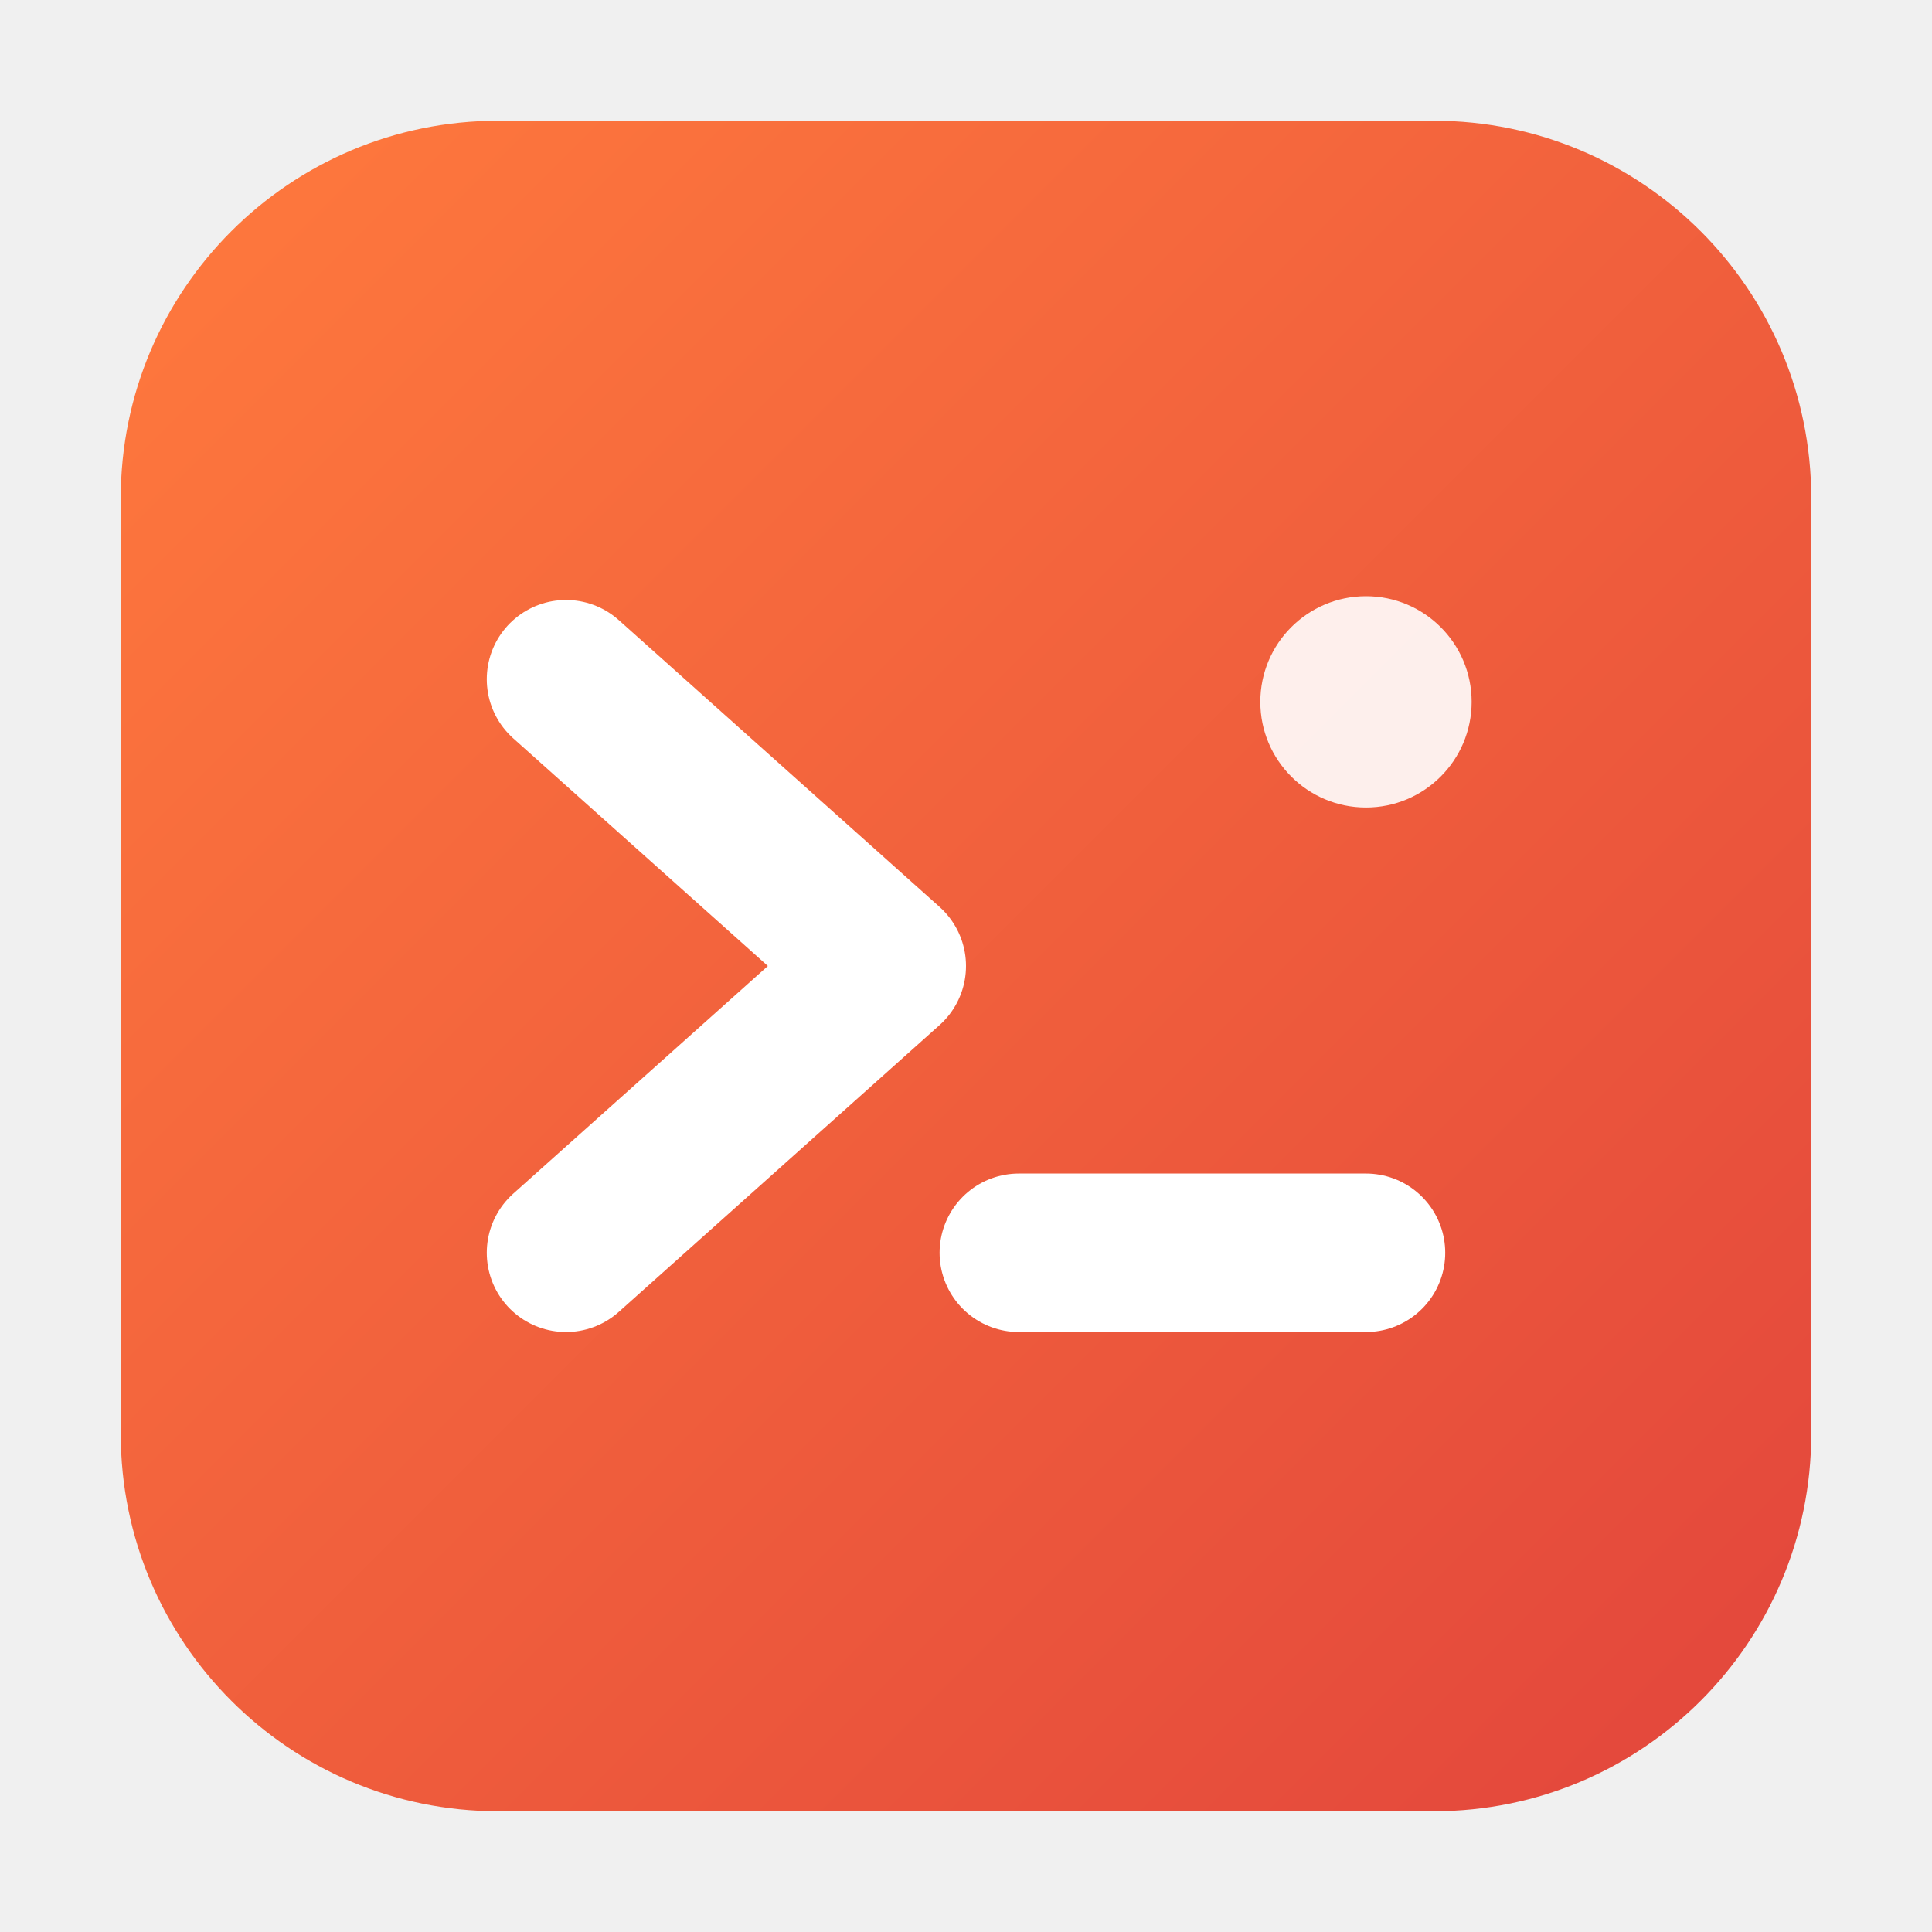
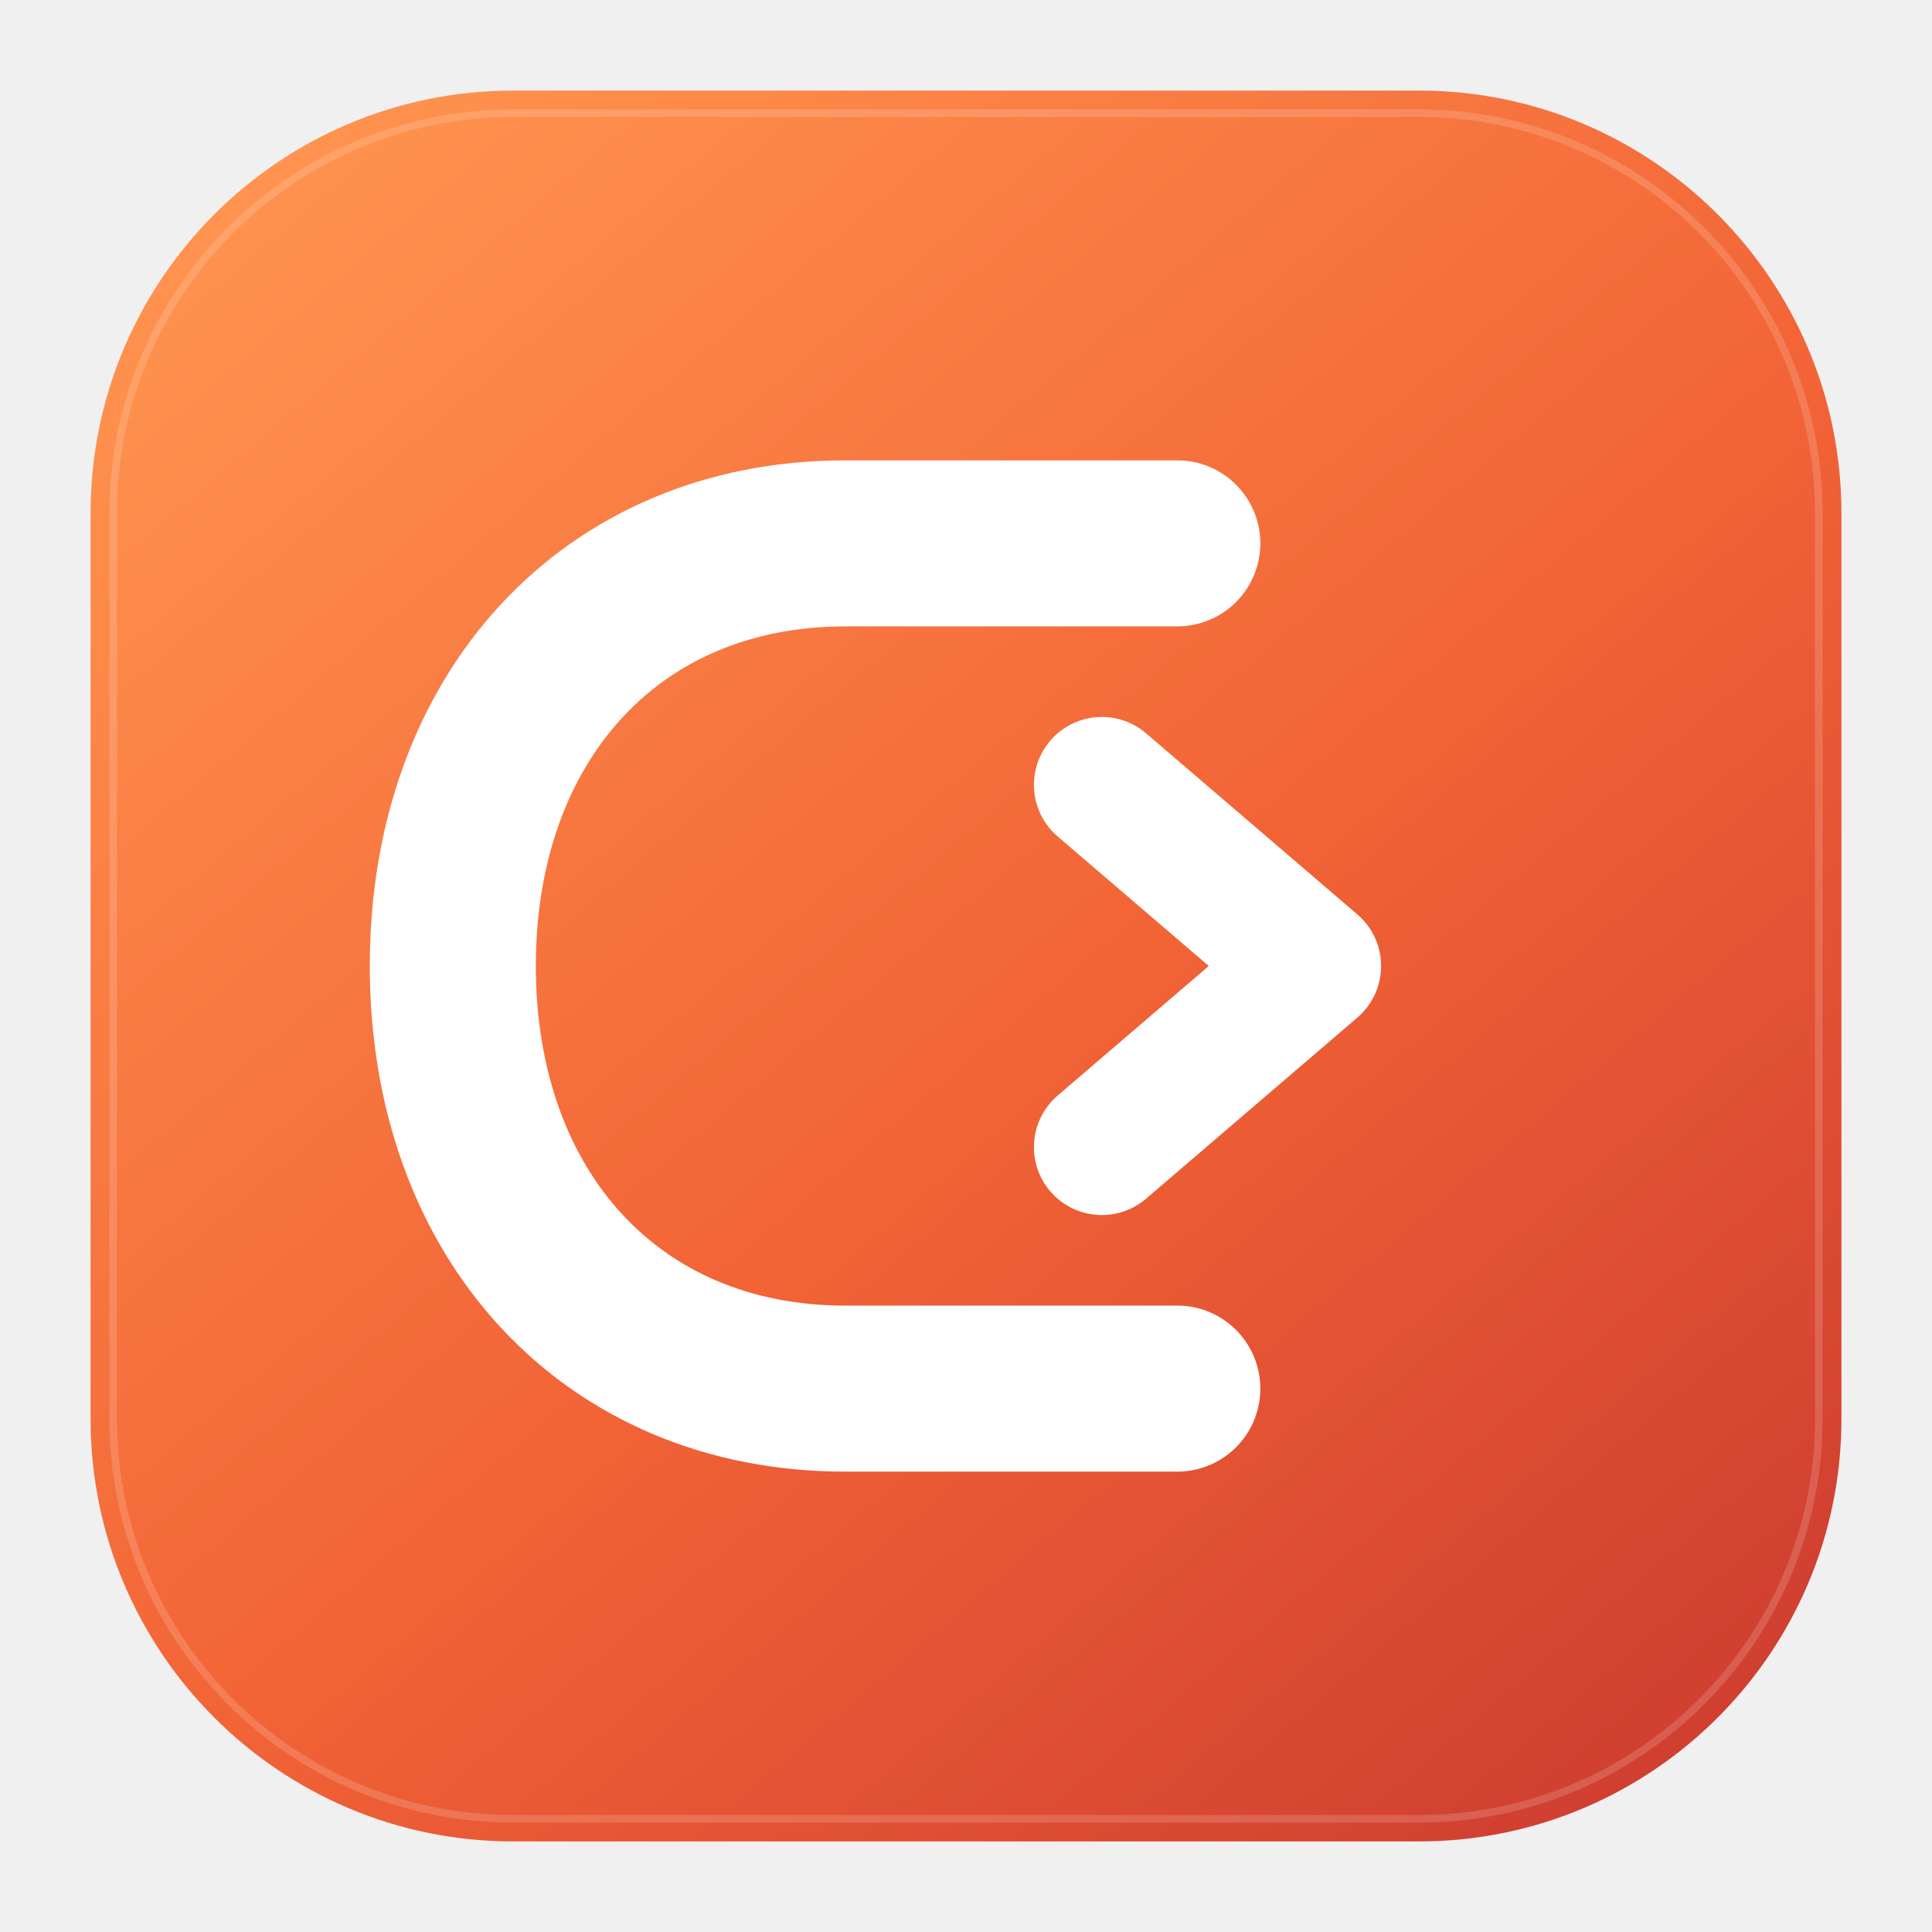
- <svg xmlns="http://www.w3.org/2000/svg" viewBox="0 0 1024 1024">
+ <svg xmlns="http://www.w3.org/2000/svg" width="1024" height="1024" viewBox="0 0 1024 1024" fill="none">
  <defs>
-     <linearGradient id="g" x1="0" y1="0" x2="1" y2="1">
-       <stop offset="0" stop-color="#ff7a3d" />
-       <stop offset="1" stop-color="#e2453c" />
+     <linearGradient id="tile" x1="128" y1="96" x2="864" y2="960" gradientUnits="userSpaceOnUse">
+       <stop stop-color="#FF934F" />
+       <stop offset="0.55" stop-color="#F26336" />
+       <stop offset="1" stop-color="#CF3E30" />
    </linearGradient>
  </defs>
-   <rect x="64" y="64" width="896" height="896" rx="200" fill="url(#g)" />
-   <path d="M300 360 L470 512 L300 664" fill="none" stroke="#fff" stroke-width="84" stroke-linecap="round" stroke-linejoin="round" />
-   <path d="M540 664 H724" fill="none" stroke="#fff" stroke-width="84" stroke-linecap="round" />
-   <circle cx="724" cy="372" r="56" fill="#fff" opacity="0.9" />
+   <rect x="48" y="48" width="928" height="928" rx="224" fill="url(#tile)" />
+   <rect x="60" y="60" width="904" height="904" rx="212" stroke="white" stroke-opacity="0.16" stroke-width="4" />
+   <path d="M624 288H448C324 288 240 380 240 512s84 224 208 224h176" stroke="#FFFFFF" stroke-width="88" stroke-linecap="round" />
+   <path d="m584 416 112 96-112 96" stroke="#FFFFFF" stroke-width="72" stroke-linecap="round" stroke-linejoin="round" />
</svg>
